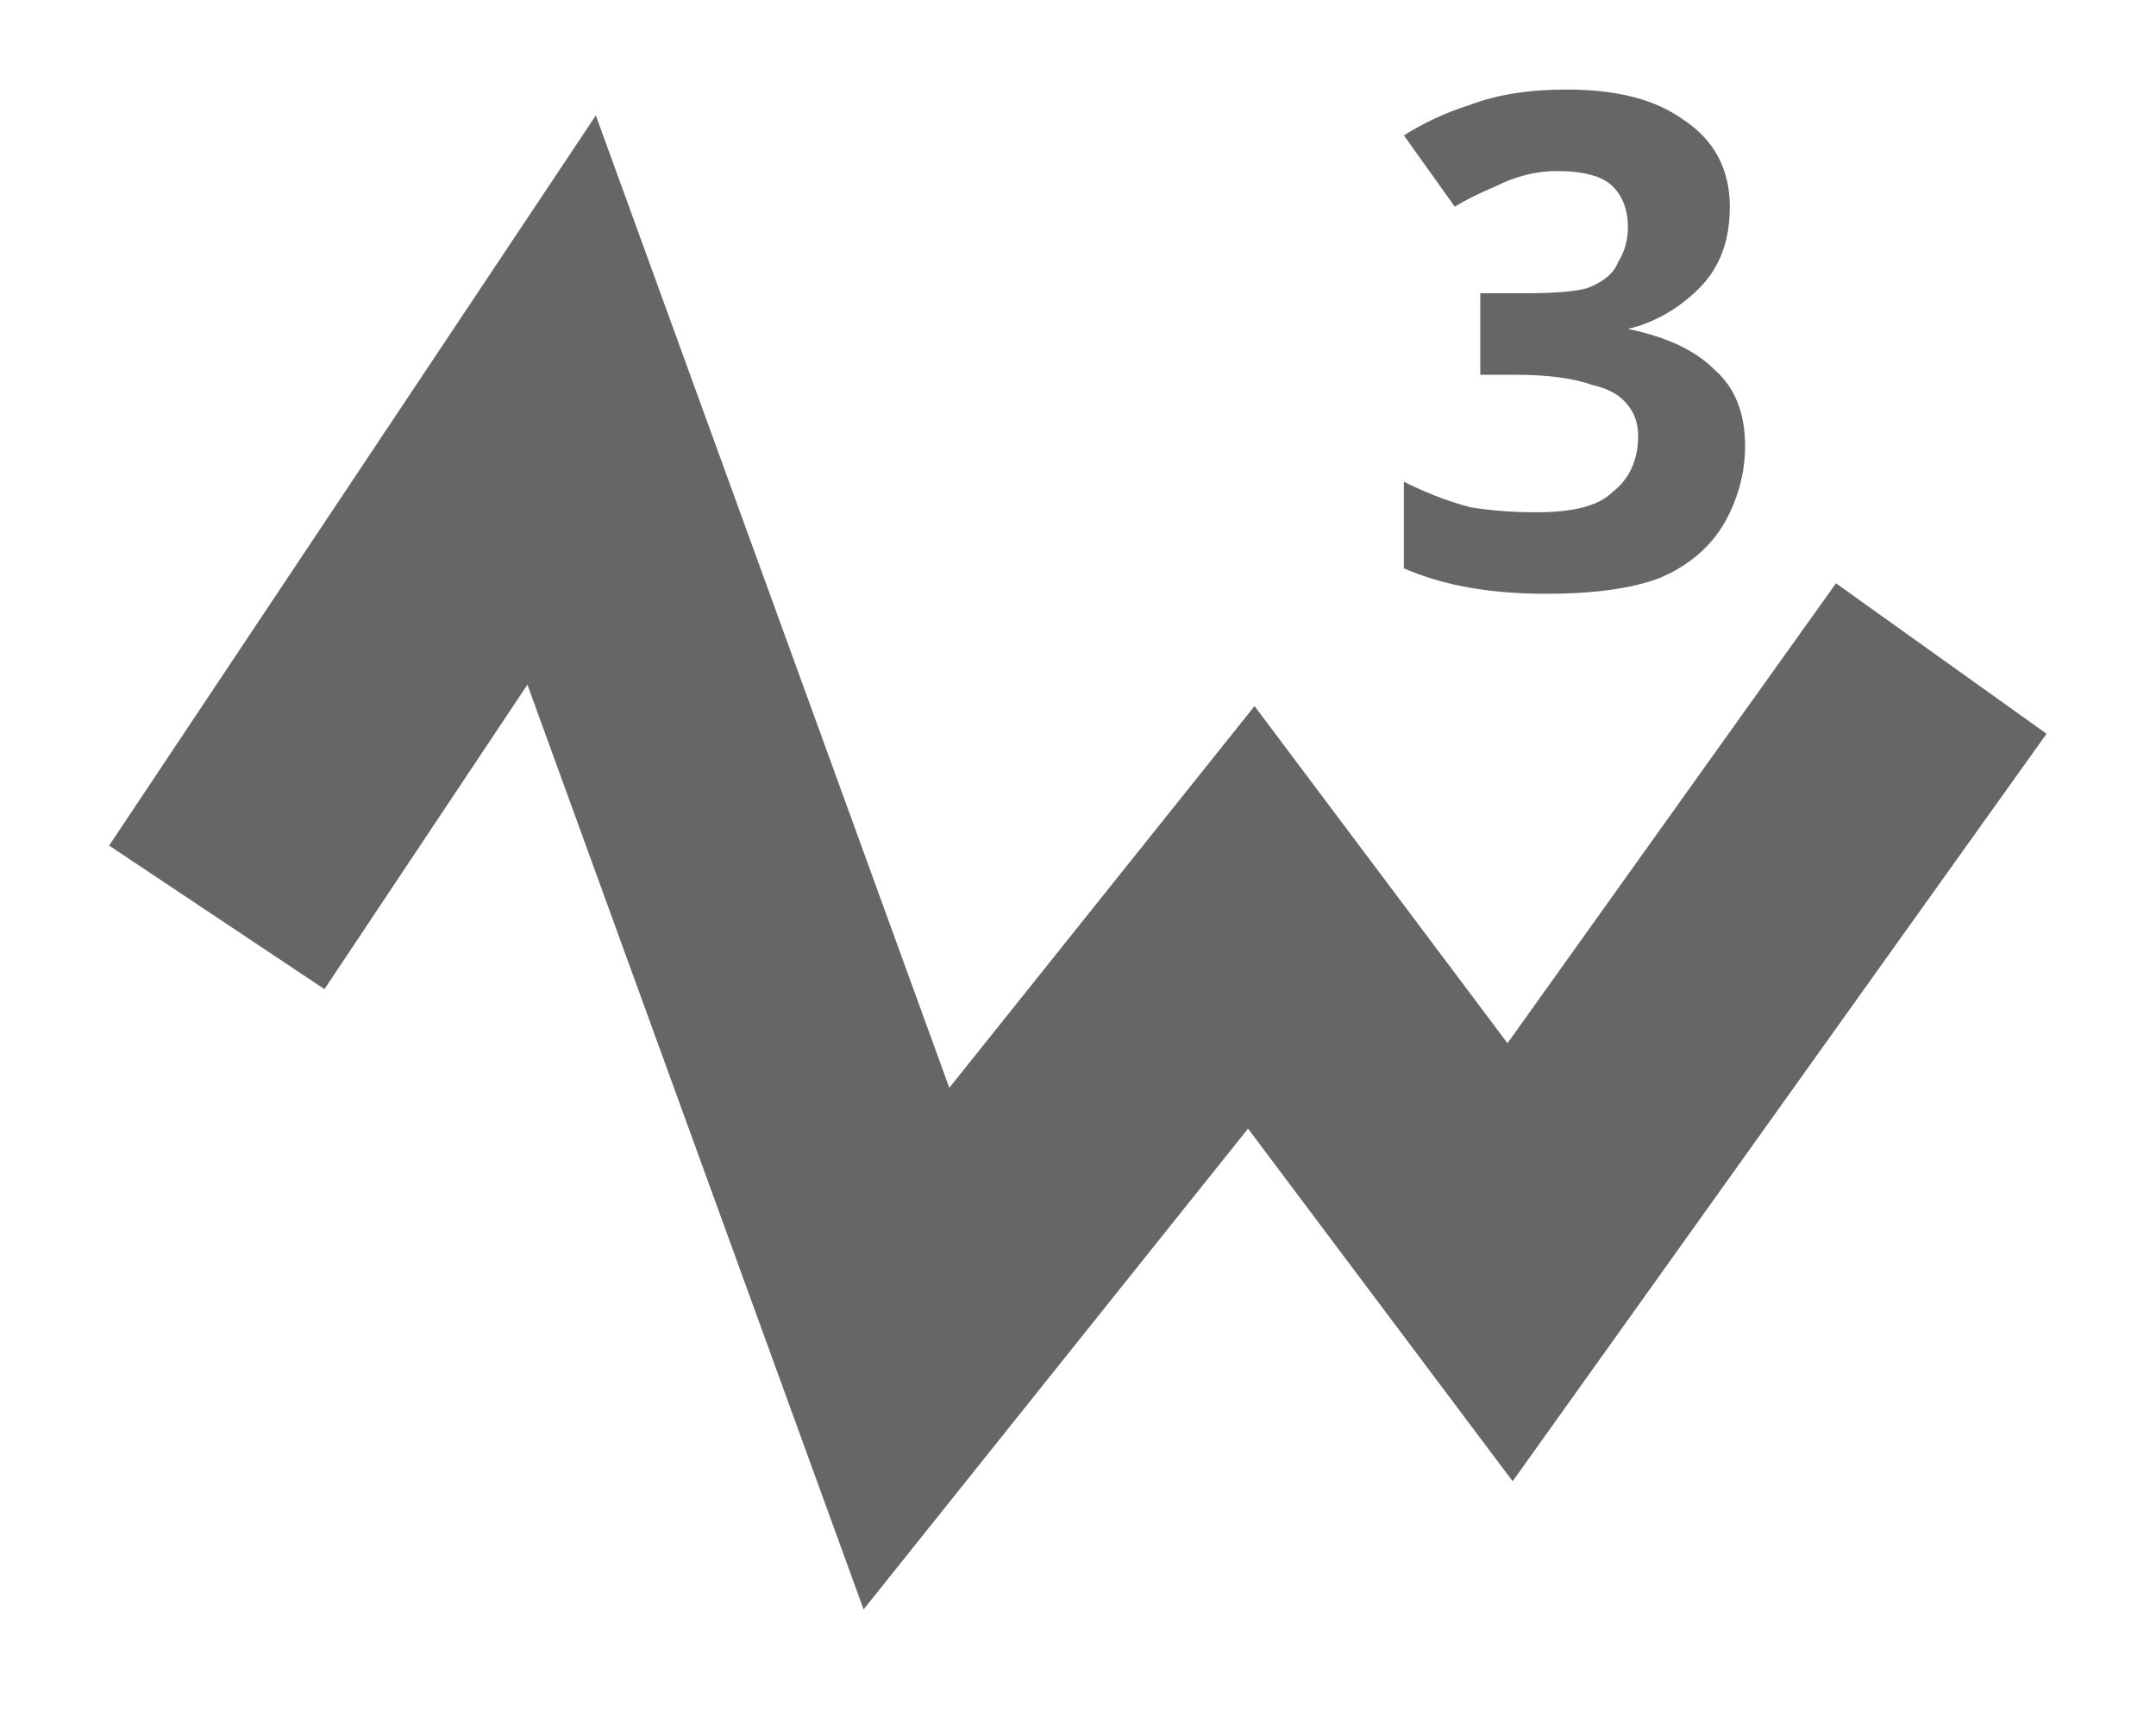
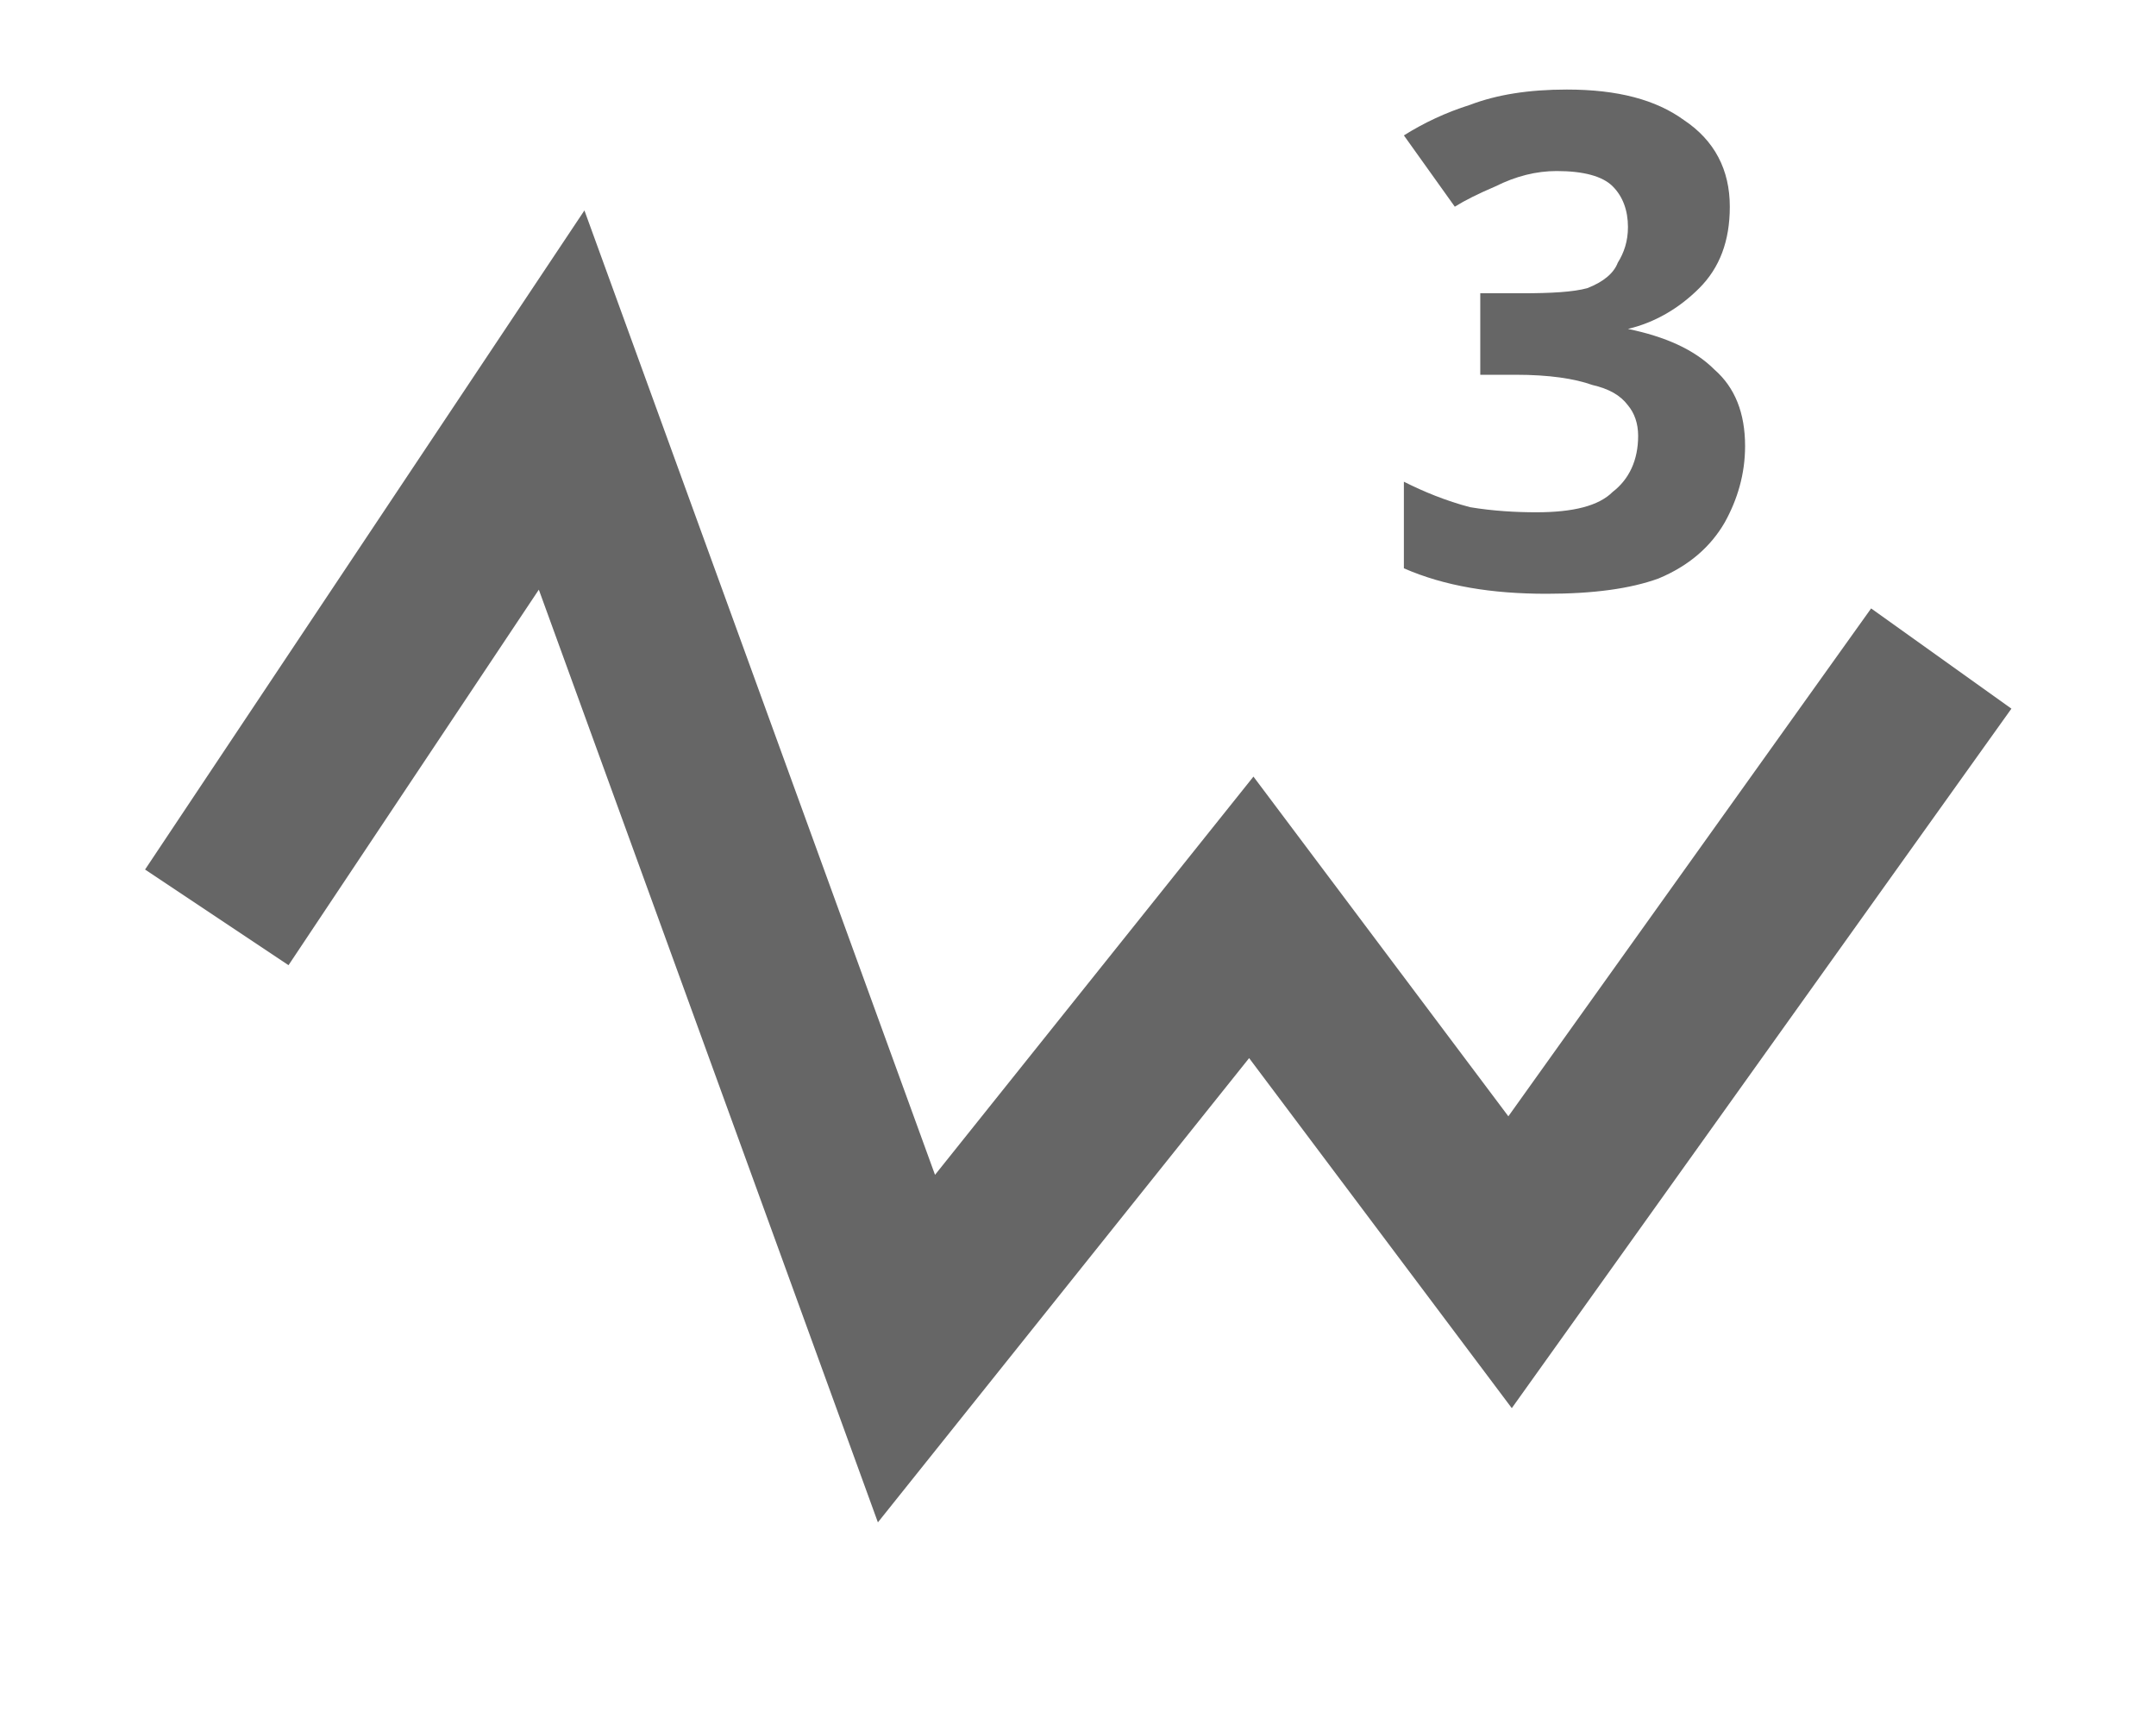
- <svg xmlns="http://www.w3.org/2000/svg" id="svg8" version="1.1" viewBox="0 0 6.615 5.292" height="20" width="25">
+ <svg xmlns="http://www.w3.org/2000/svg" width="25" height="20" viewBox="0 0 6.615 5.292" version="1.1" id="svg8">
  <defs id="defs2">
    </defs>
-   <g id="g844" transform="translate(-79.93482,-73.12372)" style="display:inline">
-     <path style="fill:none;stroke:#666666;stroke-width:0.794;stroke-linecap:butt;stroke-linejoin:miter;stroke-miterlimit:4;stroke-dasharray:none;stroke-opacity:1" d="m 80.6,75.938 1.058,-1.587 1.058,2.91 1.058,-1.323 0.794,1.058 1.323,-1.852" id="path26" />
-     <text id="text870" y="74.931" x="84.166" style="font-style:normal;font-variant:normal;font-weight:bold;font-stretch:normal;font-size:2.117px;line-height:0.434px;font-family:sans-serif;-inkscape-font-specification:'sans-serif, Bold';font-variant-ligatures:normal;font-variant-caps:normal;font-variant-numeric:normal;font-feature-settings:normal;text-align:start;letter-spacing:0px;word-spacing:0px;writing-mode:lr-tb;text-anchor:start;display:inline;fill:#666666;fill-opacity:1;stroke:none;stroke-width:0.265;stroke-miterlimit:4;stroke-dasharray:none;stroke-opacity:1;" xml:space="preserve">
-       <tspan style="font-style:normal;font-variant:normal;font-weight:bold;font-stretch:normal;font-size:2.117px;font-family:Ubuntu;-inkscape-font-specification:'Ubuntu Bold';font-variant-ligatures:normal;font-variant-caps:normal;font-variant-numeric:normal;font-variant-east-asian:normal;text-align:start;writing-mode:lr-tb;text-anchor:start;fill:#666666;fill-opacity:1;stroke-width:0.265;stroke-miterlimit:4;stroke-dasharray:none;stroke:none;stroke-opacity:1;" y="74.931" x="84.166" id="tspan868">3</tspan>
+   <g style="display:inline" transform="translate(-79.93482,-73.12372)" id="g844">
+     <path id="path26" d="m 80.6,75.938 1.058,-1.587 1.058,2.91 1.058,-1.323 0.794,1.058 1.323,-1.852" style="fill:none;stroke:#666666;stroke-width:0.529;stroke-linecap:butt;stroke-linejoin:miter;stroke-miterlimit:4;stroke-dasharray:none;stroke-opacity:1" />
+     <text xml:space="preserve" style="font-style:normal;font-variant:normal;font-weight:bold;font-stretch:normal;font-size:2.117px;line-height:0.434px;font-family:sans-serif;-inkscape-font-specification:'sans-serif, Bold';font-variant-ligatures:normal;font-variant-caps:normal;font-variant-numeric:normal;font-feature-settings:normal;text-align:start;letter-spacing:0px;word-spacing:0px;writing-mode:lr-tb;text-anchor:start;display:inline;fill:#666666;fill-opacity:1;stroke:none;stroke-width:0.265;stroke-miterlimit:4;stroke-dasharray:none;stroke-opacity:1;" x="84.166" y="74.931" id="text870">
+       <tspan id="tspan868" x="84.166" y="74.931" style="font-style:normal;font-variant:normal;font-weight:bold;font-stretch:normal;font-size:2.117px;font-family:Ubuntu;-inkscape-font-specification:'Ubuntu Bold';font-variant-ligatures:normal;font-variant-caps:normal;font-variant-numeric:normal;font-variant-east-asian:normal;text-align:start;writing-mode:lr-tb;text-anchor:start;fill:#666666;fill-opacity:1;stroke-width:0.265;stroke-miterlimit:4;stroke-dasharray:none;stroke:none;stroke-opacity:1;">3</tspan>
    </text>
  </g>
</svg>
